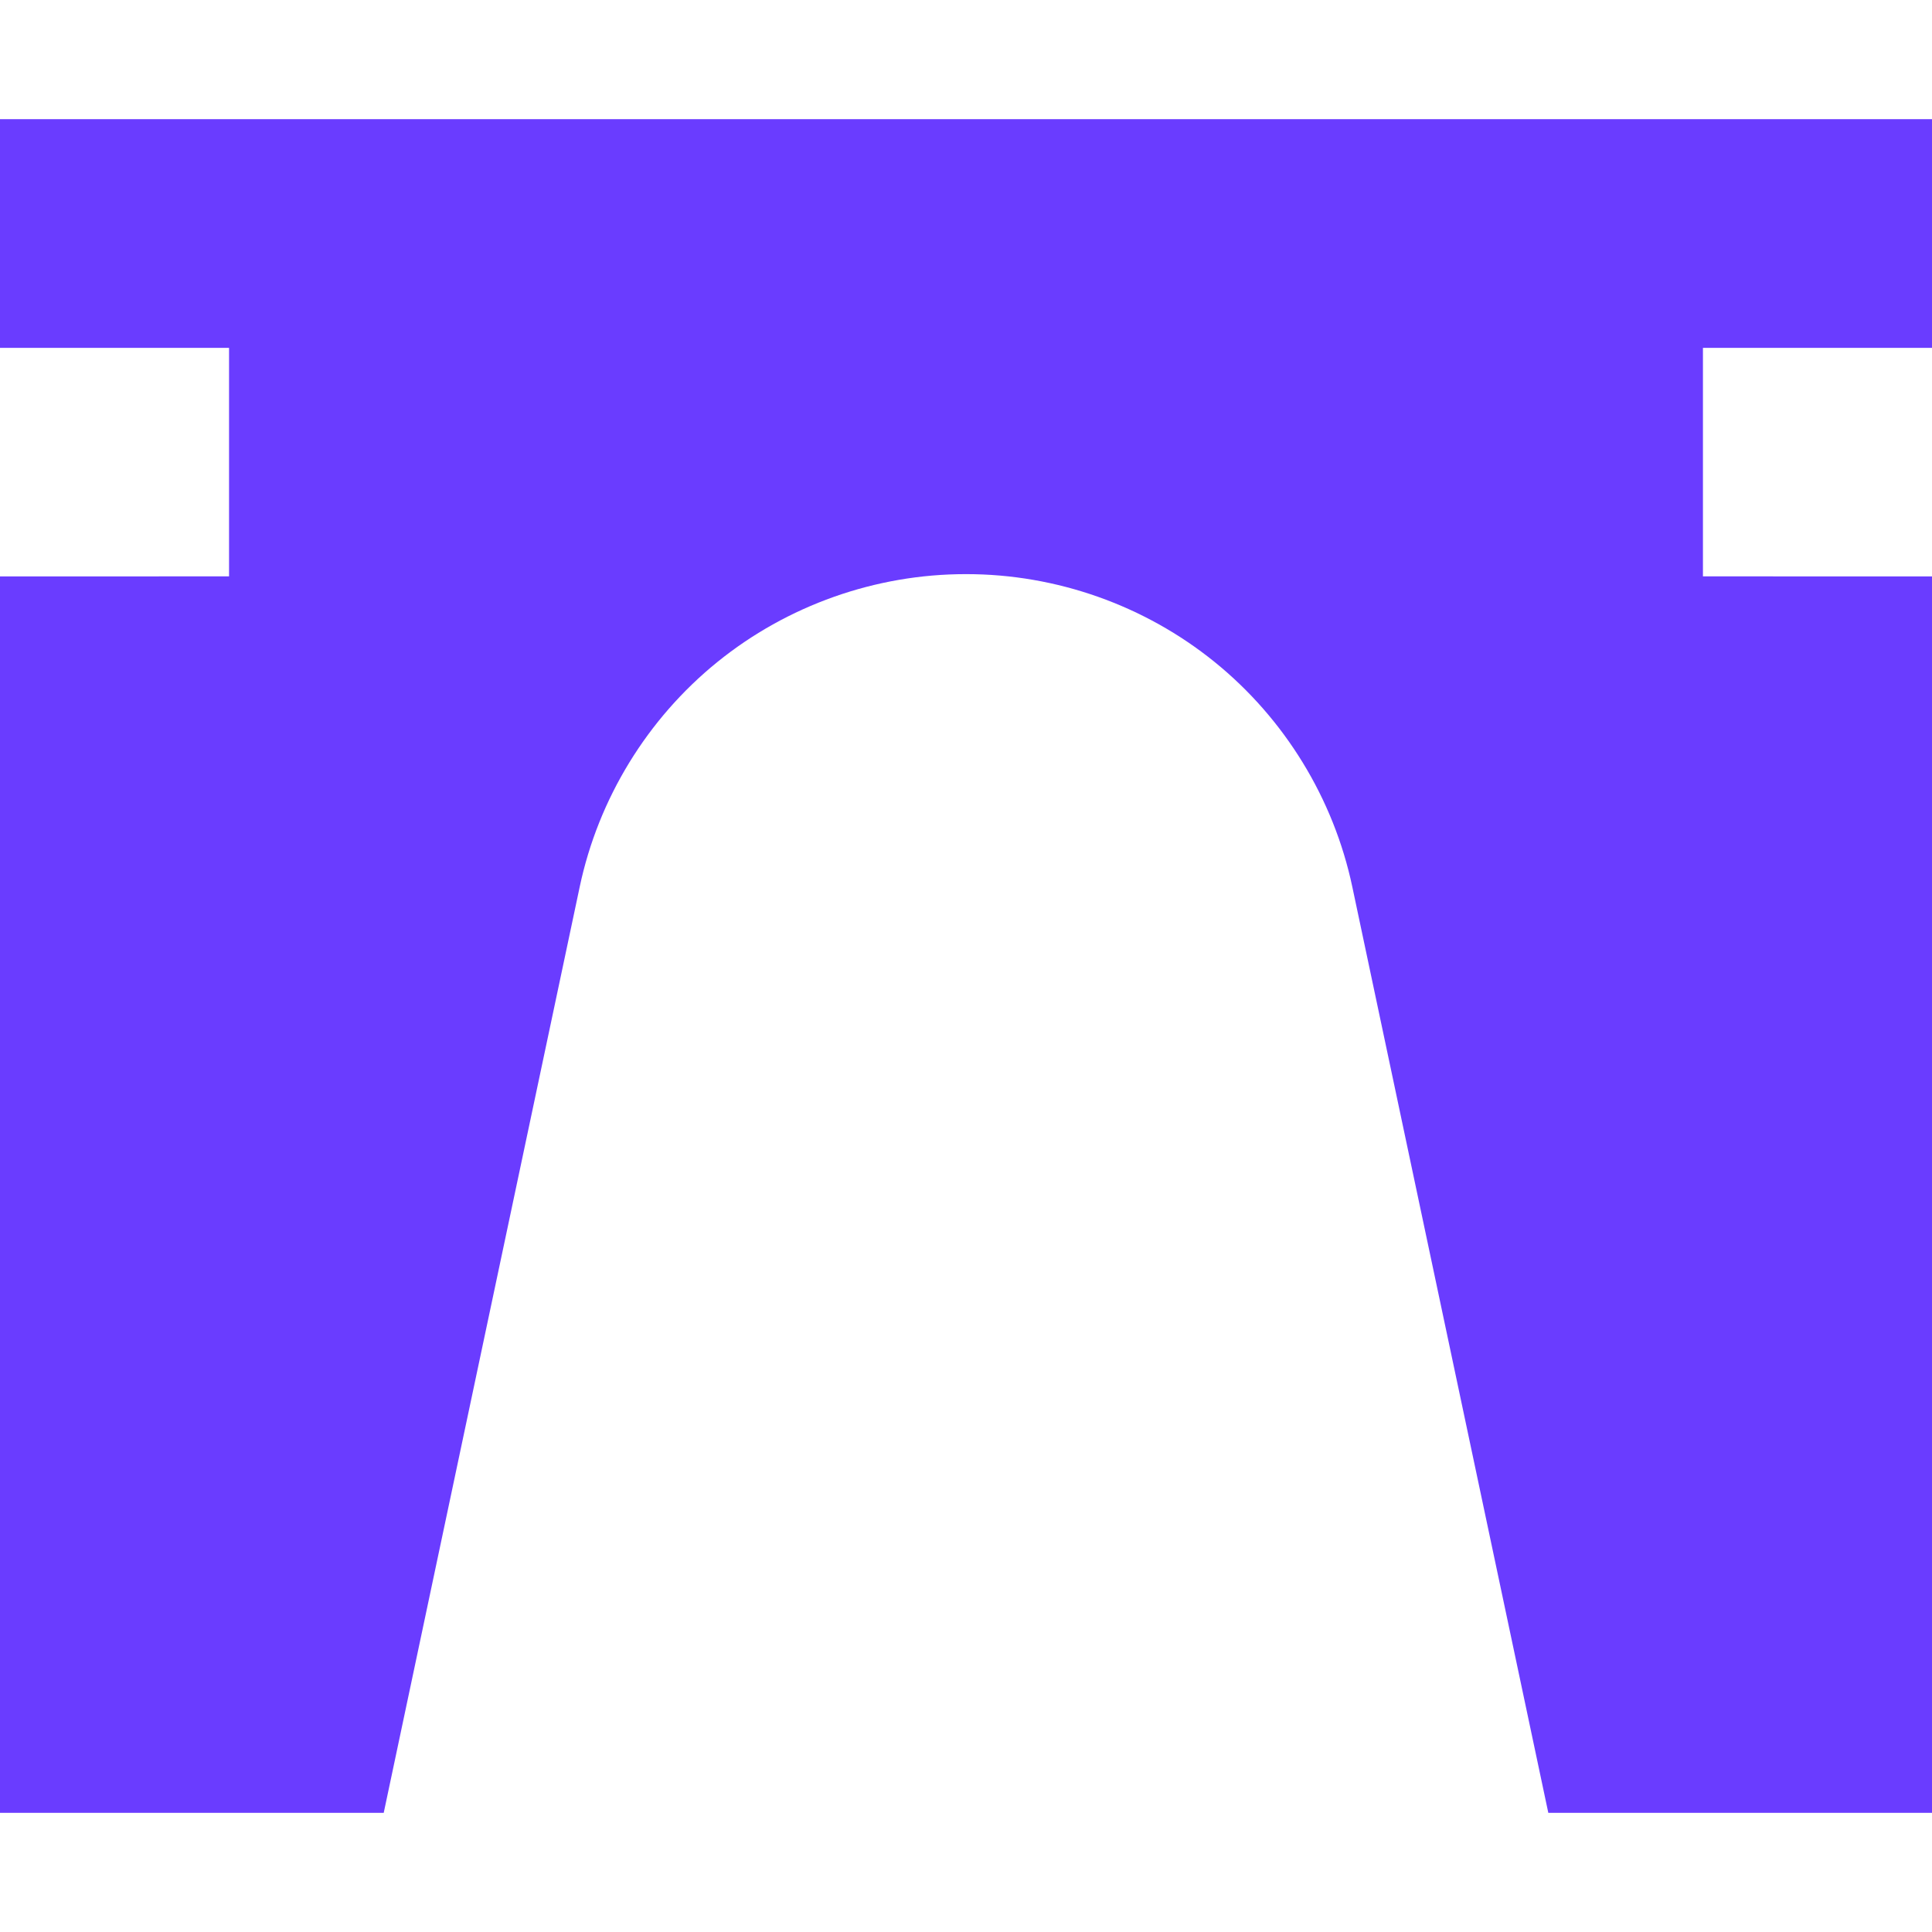
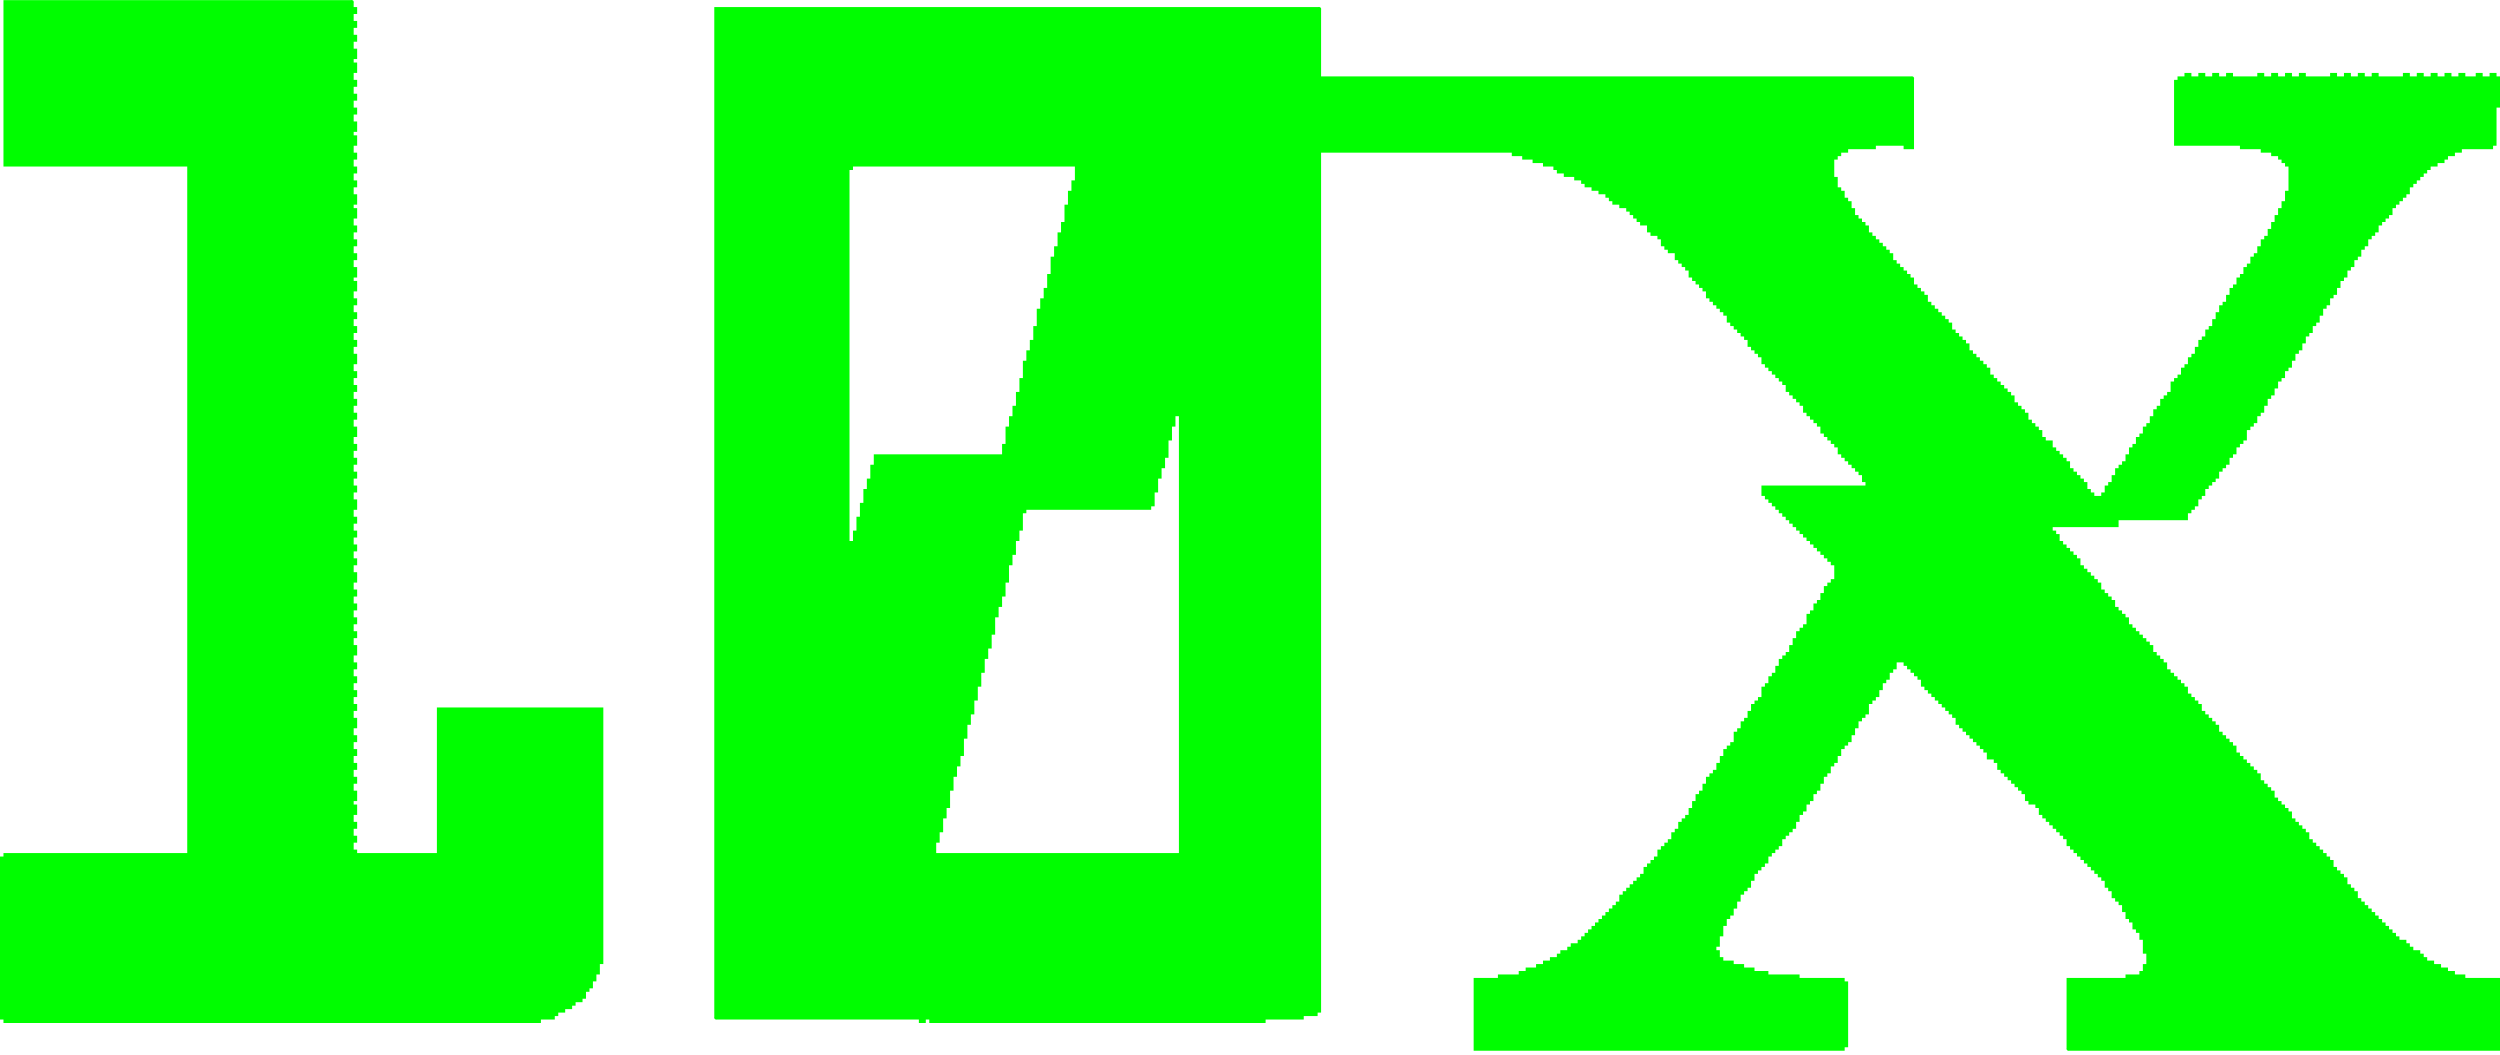
- <svg xmlns="http://www.w3.org/2000/svg" width="42" height="42" viewBox="0 0 600 526" fill="none">
-   <path d="M600 0V71.026H528.863V141.991H550.658V142.015H600V526H480.842L480.769 525.649L419.967 238.396C414.17 211.014 398.999 186.239 377.253 168.619C355.506 151 328.113 141.301 300.122 141.301H299.884C271.893 141.301 244.5 151 222.753 168.619C201.007 186.239 185.836 211.023 180.039 238.396L119.167 526H0V142.006H49.343V141.991H71.134V71.026H0V0H600Z" fill="#6A3CFF" />
+ <svg xmlns="http://www.w3.org/2000/svg" width="721" height="304" viewBox="0 0 721 304" fill="none">
+   <path d="M1.5 0.531H101.25C101.5 0.448 101.583 0.531 101.5 0.781C101.5 1.698 101.5 2.281 101.5 2.531H102.5V3.531H101.5V6.531H102.5V7.531H101.5V10.531H102.5V11.531H101.5V14.531H102.5V16.531H101.5V18.531H102.5V20.531H101.5V23.531H102.5V24.531H101.5V27.531H102.5V28.531H101.5V31.531H102.5V32.531H101.5V35.531H102.5V37.531H101.5V39.531H102.5V41.531H101.5V44.531H102.5V45.531H101.5V48.531H102.5V49.531H101.5V52.531H102.5V53.531H101.5V56.531H102.5V58.531H101.5V60.531H102.5V62.531H101.5V65.531H102.5V66.531H101.5V69.531H102.5V70.531H101.5V73.531H102.5V74.531H101.5V77.531H102.5V79.531H101.5V81.531H102.5V83.531H101.5V86.531H102.5V87.531H101.5V90.531H102.5V91.531H101.5V94.531H102.5V95.531H101.5V98.531H102.5V99.531H101.5V102.531H102.5V104.531H101.5V107.531H102.5V108.531H101.5V111.531H102.5V112.531H101.5V115.531H102.5V116.531H101.5V119.531H102.5V120.531H101.5V123.531H102.5V125.531H101.5V128.531H102.5V129.531H101.5V132.531H102.5V133.531H101.5V136.531H102.5V137.531H101.5V140.531H102.5V141.531H101.5V144.531H102.5V146.531H101.5V149.531H102.5V150.531H101.5V153.531H102.5V154.531H101.5V157.531H102.5V158.531H101.5V161.531H102.5V162.531H101.5V165.531H102.5V167.531H101.5V170.531H102.5V171.531H101.5V174.531H102.5V175.531H101.5V178.531H102.5V179.531H101.5V182.531H102.5V183.531H101.5V186.531H102.5V188.531H101.5V191.531H102.5V192.531H101.5V195.531H102.5V196.531H101.5V199.531H102.5V200.531H101.5V203.531H102.5V204.531H101.5V207.531H102.5V209.531H101.5V212.531H102.5V213.531H101.5V216.531H102.5V217.531H101.5V220.531H102.5V221.531H101.5V224.531H102.5V225.531H101.5V228.531H102.5V230.531H101.5V232.531H102.5V234.531H101.5V237.531H102.5V238.531H101.5V241.531H102.5V242.531H101.5V245.531H102.5V246.531H126.5V204.531H173.5V277.531H172.5V280.531H171.5C171.5 280.781 171.5 281.365 171.5 282.281V282.531H170.5V284.531H169.5V285.531H168.5V287.531H167.5V288.531H165.5V289.531H164.5V290.531C164.25 290.531 163.667 290.531 162.75 290.531H162.5V291.531H160.5V292.531H159.5V293.531H155.5V294.531H1.5V293.531H0.5V247.531H1.5V246.531H54.25C54.5 246.615 54.583 246.531 54.5 246.281V47.531H1.5V0.531Z" fill="#00FD00" />
+   <path d="M206.5 2.531H380.25C380.5 2.448 380.583 2.531 380.5 2.781V22.281C380.417 22.531 380.5 22.615 380.75 22.531H551.25C551.5 22.448 551.583 22.531 551.5 22.781V42.531H549.5V41.531H540.5V42.531H532.5V43.531H530.5V44.531H529.5V45.531H528.5V51.531H529.5V54.531H530.5V55.531H531.5V57.531H532.5V58.531H533.5C533.5 58.781 533.5 59.365 533.5 60.281V60.531H534.5V62.531H535.5V63.531H536.5V64.531H537.5V65.531H538.5V67.531H539.5V68.531H540.5V69.531H541.5V70.531H542.5V71.531H543.5V72.531H544.5V73.531H545.5V75.531H546.5V76.531H547.5V77.531H548.5V78.531H549.5V79.531H550.5V80.531H551.5V82.531H552.5V83.531H553.5V84.531H554.5V85.531H555.5V87.531H556.5V88.531H557.5V89.531H558.5V90.531H559.5V91.531H560.5V92.531H561.5V93.531H562.5V95.531H563.5V96.531H564.5V97.531H565.5V98.531H566.5V99.531H567.5V101.531H568.5V102.531H569.5V103.531H570.5V104.531H571.5V105.531H572.5V106.531H573.5V108.531H574.5V109.531H575.5V110.531H576.5V111.531H577.5V112.531H578.5V113.531H579.5V114.531H580.5V116.531H581.5V117.531H582.5V118.531H583.5V119.531H584.5V121.531H585.5V122.531H586.5V123.531H587.5V124.531H588.5V126.531H589.5V127.531H591.5V129.531H592.5V130.531H593.5V131.531H594.5V132.531H595.5V133.531H596.5V135.531H597.5V136.531H598.5V137.531H599.5V138.531H600.5V139.531H601.5V141.531H602.5V142.531H603.5V143.531H604.5V144.531H605.5V143.531H606.5V142.531H607.5V140.531H608.5V139.531H609.5C609.5 139.281 609.5 138.698 609.5 137.781V137.531H610.5V135.531H611.5V134.531H612.5V133.531H613.5V131.531H614.5V129.531H615.5V128.531H616.5V126.531H617.5V125.531H618.5V123.531H619.5V122.531H620.5V120.531H621.5V118.531H622.5V117.531H623.5V115.531H624.5V114.531H625.5V113.531H626.5V110.531H627.5V109.531H628.5V108.531H629.5V106.531H630.5V105.531H631.5V103.531H632.5V102.531H633.5C633.5 102.281 633.5 101.698 633.5 100.781V100.531H634.5V98.531H635.5V97.531H636.5V95.531H637.5V94.531H638.5V92.531H639.5C639.5 92.281 639.5 91.698 639.5 90.781V90.531H640.5V88.531H641.5V87.531H642.5C642.5 87.281 642.5 86.698 642.5 85.781V85.531H643.5V83.531H644.5V82.531H645.5V80.531H646.5V79.531H647.5V77.531H648.5V76.531H649.5V74.531H650.5V73.531H651.5C651.5 73.281 651.5 72.698 651.5 71.781V71.531H652.5V69.531H653.5V68.531H654.5V66.531H655.5V64.531H656.5V62.531H657.5V60.531H658.5V58.531H659.5V55.531H660.5V47.531H659.5V46.531H658.5V45.531H657.5V44.531H655.5V43.531H652.5V42.531H646.5V41.531H627.5V23.531H628.5V22.531H630.5V21.531H631.5V22.531H634.5V21.531H635.5V22.531H638.5V21.531H639.5V22.531H642.5V21.531H643.5V22.531H651.5V21.531H652.5V22.531H655.5V21.531H656.5V22.531H659.5V21.531H660.5V22.531H663.5V21.531H664.5V22.531H672.5V21.531H673.5V22.531H676.5V21.531H677.5V22.531H680.5V21.531H681.5V22.531H684.5V21.531H685.5V22.531H693.5V21.531H694.5V22.531H697.5V21.531H698.5V22.531H701.5V21.531H702.5V22.531H705.5V21.531H706.5V22.531H709.5V21.531H710.5V22.531H714.5V21.531H715.5V22.531H718.5V21.531H719.5V22.531H720.5V30.531H719.5V41.531H718.5V42.531H709.5V43.531H707.5V44.531H705.5V45.531H704.5V46.531C704.25 46.531 703.667 46.531 702.75 46.531H702.5V47.531H700.5V48.531H699.5V49.531H698.5V50.531H697.5V51.531H696.5V52.531H695.5V53.531H694.5V55.531H693.5V56.531H692.5V57.531H691.5V58.531H690.5V59.531H689.5V61.531H688.5V62.531H687.5V63.531H686.5V64.531H685.5V66.531H684.5V67.531H683.5V68.531H682.5V70.531H681.5V71.531H680.5V73.531H679.5V74.531H678.5V76.531H677.5V77.531H676.5V79.531H675.5V80.531H674.5C674.5 80.781 674.5 81.365 674.5 82.281V82.531H673.5V84.531H672.5V85.531H671.5V87.531H670.5V88.531H669.5C669.5 88.781 669.5 89.365 669.5 90.281V90.531H668.5V92.531H667.5V93.531H666.5V95.531H665.5V96.531H664.5V98.531H663.5V100.531H662.5V101.531H661.5C661.5 101.781 661.5 102.365 661.5 103.281V103.531H660.5V105.531H659.5V106.531H658.5V108.531H657.5V109.531H656.5V111.531H655.5V113.531H654.5V114.531H653.5C653.5 114.781 653.5 115.365 653.5 116.281V116.531H652.5V118.531H651.5V119.531H650.5V121.531H649.5V122.531H648.5V123.531H647.5V126.531H646.5V127.531H645.5V128.531H644.5V130.531H643.5V131.531H642.5V133.531H641.5V134.531H640.5V135.531H639.5V137.531H638.5V138.531H637.5V139.531H636.5V140.531H635.5V142.531H634.5V143.531H633.5V145.531H632.5V146.531H631.5V147.531H630.5V149.531H609.5V150.531H610.5V151.531H591.75C591.5 151.448 591.417 151.531 591.5 151.781C591.5 152.698 591.5 153.281 591.5 153.531H592.5V154.531H593.5V156.531H594.5V157.531H595.5V158.531H596.5V159.531H597.5V160.531H598.5V161.531H599.5V163.531H600.5V164.531H601.5V165.531H602.5V166.531H603.5V167.531H604.5V168.531H605.5V170.531H606.5V171.531H607.5V172.531H608.5V173.531H609.5V175.531H610.5V176.531H611.5V177.531H612.5V178.531H613.5V180.531H614.5V181.531H615.5V182.531H616.5V183.531H617.5V184.531H618.5V185.531H619.5V186.531H620.5V188.531H621.5V189.531H622.5V190.531H623.5V191.531H624.5V193.531H625.5V194.531H626.5V195.531H627.5V196.531H628.5V197.531H629.5V198.531H630.5V200.531H631.5V201.531H632.5V202.531H633.5V203.531H634.5V205.531H635.5V206.531H636.5V207.531H637.5V208.531H638.5V209.531H639.5V211.531H640.5V212.531H641.5V213.531H642.5V214.531H643.5V215.531H644.5V217.531H645.5V218.531H646.5V219.531H647.5V220.531H648.5V221.531H649.5V222.531H650.5V223.531H651.5V225.531H652.5V226.531H653.5V227.531H654.5V228.531H655.5V230.531H656.5V231.531H657.5V232.531H658.5V233.531H659.5V234.531H660.5V236.531H661.5V237.531H662.5V238.531H663.5V239.531H664.5V240.531H665.5V242.531H666.5V243.531H667.5V244.531H668.5V245.531H669.5V246.531H670.5V247.531H671.5V248.531H672.5V250.531H673.5V251.531H674.5V252.531H675.5V253.531H676.5V255.531H677.5V256.531H678.5V257.531H679.5V259.531H680.5V260.531H681.5V261.531H682.5V262.531H683.5V263.531H684.5V264.531H685.5V265.531H686.5V266.531H687.5V267.531H688.5V268.531H689.5V269.531H690.5V270.531H691.5V271.531H693.5V272.531H694.5V273.531H695.5V274.531H697.5V275.531H698.5V276.531H699.5V277.531H701.5V278.531H703.5V279.531H705.5V280.531H707.5V281.531H710.5V282.531H720.5V302.531H596.75C596.5 302.615 596.417 302.531 596.5 302.281V282.531H613.5V281.531H617.5V280.531H618.5V278.531H619.5V274.531H618.5V270.531H617.5V268.531H616.5V267.531H615.5V265.531H614.5V264.531H613.5C613.5 264.281 613.5 263.698 613.5 262.781V262.531H612.5V260.531H611.5V259.531H610.5V258.531H609.5V256.531H608.5V255.531H607.5V253.531H606.5V252.531H605.5V251.531H604.5V250.531H603.5V249.531H602.5V248.531H601.5V247.531H600.5V246.531H599.5V245.531H598.5V244.531H597.5V243.531H596.5V241.531H595.5V240.531H594.5V239.531H593.5V238.531H592.5V237.531H591.5V236.531H590.5V235.531H589.5V234.531H588.5V232.531H587.5V231.531H585.5V230.531H584.5V228.531H583.5V227.531H582.5V226.531H581.5V225.531H580.5V224.531H579.5V223.531H578.5V222.531H577.5V221.531H576.5V219.531H575.5V218.531H573.5V216.531H572.5V215.531H571.5V214.531H570.5V213.531H569.5V212.531H568.5V211.531H567.5V210.531H566.5V209.531H565.5V208.531H564.5V206.531H563.5V205.531H562.5V204.531H561.5V203.531H560.5V202.531H559.5V201.531H558.5V200.531H557.5V199.531H556.5V198.531H555.5V197.531H554.5V195.531H553.5V194.531H552.5V193.531H551.5V192.531H550.5V191.531H549.5V190.531H548.5V189.531H547.5V190.531H546.5V192.531H545.5V193.531H544.5V195.531H543.5V196.531H542.5C542.5 196.781 542.5 197.365 542.5 198.281V198.531H541.5V200.531H540.5V201.531H539.5V202.531H538.5V205.531H537.5V206.531H536.5V207.531H535.5V209.531H534.5C534.5 209.781 534.5 210.365 534.5 211.281V211.531H533.5V213.531H532.5V214.531H531.5V215.531H530.5C530.5 215.781 530.5 216.365 530.5 217.281V217.531H529.5V219.531H528.5V220.531H527.5V222.531H526.5V223.531H525.5C525.5 223.781 525.5 224.365 525.5 225.281V225.531H524.5V227.531H523.5V228.531H522.5V230.531H521.5V231.531H520.5V233.531H519.5V234.531H518.5C518.5 234.781 518.5 235.365 518.5 236.281V236.531H517.5V238.531H516.5V239.531H515.5V240.531H514.5V241.531H513.5V243.531H512.5V244.531H511.5V245.531H510.5V246.531H509.5V248.531H508.5V249.531H507.5V250.531H506.5V251.531H505.5C505.5 251.781 505.5 252.365 505.5 253.281V253.531H504.5V255.531H503.5V256.531H502.5V257.531H501.5V259.531H500.5C500.5 259.781 500.5 260.365 500.5 261.281V261.531H499.5V263.531H498.5V264.531H497.5V266.531H496.5V269.531H495.5V272.531H494.5V274.531H495.5V276.531H496.5V277.531H499.5V278.531H502.5V279.531H505.5V280.531H509.5V281.531H518.5V282.531H531.5V283.531H532.5V301.531H531.5V302.531H425.5V282.531H432.5V281.531H438.5V280.531H440.5V279.531H443.5V278.531H445.5V277.531C445.75 277.531 446.333 277.531 447.25 277.531H447.5V276.531H449.5V275.531H450.5V274.531H452.5V273.531H453.5V272.531H455.5V271.531H456.5V270.531H457.5V269.531H458.5V268.531H459.5V267.531H460.5V266.531H461.5V265.531H462.5V264.531H463.5V263.531H464.5V262.531H465.5V261.531H466.5V260.531H467.5V258.531H468.5V257.531H469.5V256.531H470.5V255.531H471.5V254.531H472.5V253.531H473.5V252.531H474.5V250.531H475.5V249.531H476.5V248.531H477.5V247.531H478.5V245.531H479.5V244.531H480.5V243.531H481.5V242.531H482.5V240.531H483.5V239.531H484.5V237.531H485.5V236.531H486.5V235.531H487.5V233.531H488.5C488.5 233.281 488.5 232.698 488.5 231.781V231.531H489.5V229.531H490.5V228.531H491.5C491.5 228.281 491.5 227.698 491.5 226.781V226.531H492.5V224.531H493.5V223.531H494.5V222.531H495.5V220.531H496.5C496.5 220.281 496.5 219.698 496.5 218.781V218.531H497.5V216.531H498.5V215.531H499.5V214.531H500.5V211.531H501.5V210.531H502.5V208.531H503.5V207.531H504.5C504.5 207.281 504.5 206.698 504.5 205.781V205.531H505.5V203.531H506.5V202.531H507.5V201.531H508.5V198.531H509.5V197.531H510.5V195.531H511.5V194.531H512.5C512.5 194.281 512.5 193.698 512.5 192.781V192.531H513.5V190.531H514.5V189.531H515.5V188.531H516.5V186.531H517.5C517.5 186.281 517.5 185.698 517.5 184.781V184.531H518.5V182.531H519.5V181.531H520.5V180.531H521.5V177.531H522.5V176.531H523.5V174.531H524.5V173.531H525.5C525.5 173.281 525.5 172.698 525.5 171.781V171.531H526.5V169.531H527.5V168.531H528.5V167.531H529.5V162.531H528.5V161.531H527.5V160.531H526.5V159.531H525.5V158.531H524.5V157.531H523.5V156.531H522.5V155.531H521.5V154.531H520.5V153.531H519.5V152.531H518.5V151.531H517.5V150.531H516.5V149.531H515.5V148.531H514.5V147.531H513.5V146.531H512.5V145.531H511.5V144.531H510.5V143.531H509.5V142.531H508.5V140.531H539.5V139.531H538.5V138.531H537.5V136.531H536.5V135.531H535.5V134.531H534.5V133.531H533.5V132.531H532.5V131.531H531.5V130.531H530.5V128.531H529.5V127.531H528.5V126.531H527.5V125.531H526.5V124.531H525.5V122.531H524.5V121.531H523.5V120.531H522.5V119.531H521.5V118.531H520.5V116.531H519.5V115.531H518.5V114.531H517.5V113.531H516.5V112.531H515.5V110.531H514.5V109.531H513.5V108.531H512.5V107.531H511.5V106.531H510.5V105.531H509.5V104.531H508.5V102.531H507.5V101.531H506.5V100.531H505.5V99.531H504.5V97.531H503.5V96.531H502.5V95.531H501.5V94.531H500.5V93.531H499.5V92.531H498.5V90.531H497.5V89.531H496.5V88.531H495.5V87.531H494.5V86.531H493.5V85.531H492.5V83.531H491.5V82.531H490.5V81.531H489.5V80.531H488.5V79.531H487.5V77.531H486.5V76.531H485.5V75.531H484.5V74.531H483.5V72.531H481.5V71.531H480.5V70.531H479.5V68.531H478.5V67.531H476.5V66.531H475.5V64.531H473.5V63.531H472.5V62.531H471.5V61.531H470.5V60.531H469.5V59.531C469.25 59.531 468.667 59.531 467.75 59.531H467.5V58.531H465.5V57.531H464.5V56.531H463.5V55.531H461.5V54.531C461.25 54.531 460.667 54.531 459.75 54.531H459.5V53.531H457.5V52.531H456.5V51.531H454.5V50.531H451.5V49.531H449.5V48.531H448.5V47.531H445.5V46.531H442.5V45.531H439.5V44.531H436.5V43.531H380.5V291.531H379.5V292.531H375.5V293.531H364.5V294.531H268.5V293.531H266.5V294.531H265.5V293.531H206.75C206.5 293.615 206.417 293.531 206.5 293.281V2.531ZM245.5 47.531V48.531H244.5V159.531H245.5V156.531H246.5V153.531H247.5V149.531H248.5V145.531H249.5V141.531H250.5V138.531H251.5V134.531H252.5V131.531H289.5V128.531H290.5V123.531H291.5V120.531H292.5V117.531H293.5V113.531H294.5V109.531H295.5V104.531H296.5V101.531H297.5V98.531H298.5V94.531H299.5V89.531H300.5V86.531H301.5V83.531H302.5V79.531H303.5V74.531H304.5V71.531H305.5V67.531H306.5V64.531H307.5V59.531H308.5V55.531H309.5V52.531H310.5V48.031C310.5 47.698 310.5 47.531 310.5 47.531H245.5ZM339.5 116.531V119.531H338.5V122.531H337.5V126.531H336.5V131.531H335.5V134.531H334.5V137.531H333.5V141.531H332.5V145.531H331.5V146.531H295.5V147.531H294.5V152.531H293.5V155.531H292.5V159.531H291.5V162.531H290.5V167.531H289.5V171.531H288.5V174.531H287.5V177.531H286.5V182.531H285.5V186.531H284.5V189.531H283.5V193.531H282.5V197.531H281.5V201.531H280.5V205.531H279.5V208.531H278.5V212.531H277.5V217.531H276.5V220.531H275.5V223.531H274.5V227.531H273.5V232.531H272.5V235.531H271.5V239.531H270.5V242.531H269.5V246.531C269.5 246.531 269.667 246.531 270 246.531H340.5V116.531H339.5Z" fill="#00FD00" />
+   <path d="M1.5 0.531H101.25C101.5 0.448 101.583 0.531 101.5 0.781C101.5 1.698 101.5 2.281 101.5 2.531H102.5V3.531H101.5V6.531H102.5V7.531H101.5V10.531H102.5V11.531H101.5V14.531H102.5V16.531H101.5V18.531H102.5V20.531H101.5V23.531H102.5V24.531H101.5V27.531H102.5V28.531H101.5V31.531H102.5V32.531H101.5V35.531H102.5V37.531H101.5V39.531H102.5V41.531H101.5V44.531H102.5V45.531H101.5V48.531H102.5V49.531H101.5V52.531H102.5V53.531H101.5V56.531H102.5V58.531H101.5V60.531H102.5V62.531H101.5V65.531H102.5V66.531H101.5V69.531H102.5V70.531H101.5V73.531H102.5V74.531H101.5V77.531H102.5V79.531H101.5V81.531H102.5V83.531H101.5V86.531H102.5V87.531H101.5V90.531H102.5V91.531H101.5V94.531H102.5V95.531H101.5V98.531H102.5V99.531H101.5V102.531H102.5V104.531H101.5V107.531H102.5V108.531H101.5V111.531H102.5V112.531H101.5V115.531H102.5V116.531H101.5V119.531H102.5V120.531H101.5V123.531H102.5V125.531H101.5V128.531H102.5V129.531H101.5V132.531H102.5V133.531H101.5V136.531H102.5V137.531H101.5V140.531H102.5V141.531H101.5V144.531H102.5V146.531H101.5V149.531H102.5V150.531H101.5V153.531H102.5V154.531H101.5V157.531H102.5V158.531H101.5V161.531H102.5V162.531H101.5V165.531H102.5V167.531H101.5V170.531H102.5V171.531H101.5V174.531H102.5V175.531H101.5V178.531H102.5V179.531H101.5V182.531H102.5V183.531H101.5V186.531H102.5V188.531H101.5V191.531H102.5V192.531H101.5V195.531H102.5V196.531H101.5V199.531H102.5V200.531H101.5V203.531H102.5V204.531H101.5V207.531H102.5V209.531H101.5V212.531H102.5V213.531H101.5V216.531H102.5V217.531H101.5V220.531H102.5V221.531H101.5V224.531H102.5V225.531H101.5V228.531H102.5V230.531H101.5V232.531H102.5V234.531H101.5V237.531H102.5V238.531H101.5V241.531H102.5V242.531H101.5V245.531H102.5V246.531H126.5V204.531H173.5V277.531H172.5V280.531H171.5C171.5 280.781 171.5 281.365 171.5 282.281V282.531H170.5V284.531H169.5V285.531H168.5V287.531H167.5V288.531H165.5V289.531H164.5V290.531C164.25 290.531 163.667 290.531 162.75 290.531H162.5V291.531H160.5V292.531H159.5V293.531H155.5V294.531H1.5V293.531H0.5V247.531H1.5V246.531H54.25C54.5 246.615 54.583 246.531 54.5 246.281V47.531H1.5V0.531ZM206.5 2.531H380.25C380.5 2.448 380.583 2.531 380.5 2.781V22.281C380.417 22.531 380.5 22.615 380.75 22.531H551.25C551.5 22.448 551.583 22.531 551.5 22.781V42.531H549.5V41.531H540.5V42.531H532.5V43.531H530.5V44.531H529.5V45.531H528.5V51.531H529.5V54.531H530.5V55.531H531.5V57.531H532.5V58.531H533.5C533.5 58.781 533.5 59.365 533.5 60.281V60.531H534.5V62.531H535.5V63.531H536.5V64.531H537.5V65.531H538.5V67.531H539.5V68.531H540.5V69.531H541.5V70.531H542.5V71.531H543.5V72.531H544.5V73.531H545.5V75.531H546.5V76.531H547.5V77.531H548.5V78.531H549.5V79.531H550.5V80.531H551.5V82.531H552.5V83.531H553.5V84.531H554.5V85.531H555.5V87.531H556.5V88.531H557.5V89.531H558.5V90.531H559.5V91.531H560.5V92.531H561.5V93.531H562.5V95.531H563.5V96.531H564.5V97.531H565.5V98.531H566.5V99.531H567.5V101.531H568.5V102.531H569.5V103.531H570.5V104.531H571.5V105.531H572.5V106.531H573.5V108.531H574.5V109.531H575.5V110.531H576.5V111.531H577.5V112.531H578.5V113.531H579.5V114.531H580.5V116.531H581.5V117.531H582.5V118.531H583.5V119.531H584.5V121.531H585.5V122.531H586.5V123.531H587.5V124.531H588.5V126.531H589.5V127.531H591.5V129.531H592.5V130.531H593.5V131.531H594.5V132.531H595.5V133.531H596.5V135.531H597.5V136.531H598.5V137.531H599.5V138.531H600.5V139.531H601.5V141.531H602.5V142.531H603.5V143.531H604.5V144.531H605.5V143.531H606.5V142.531H607.5V140.531H608.5V139.531H609.5C609.5 139.281 609.5 138.698 609.5 137.781V137.531H610.5V135.531H611.5V134.531H612.5V133.531H613.5V131.531H614.5V129.531H615.5V128.531H616.5V126.531H617.5V125.531H618.5V123.531H619.5V122.531H620.5V120.531H621.5V118.531H622.5V117.531H623.5V115.531H624.5V114.531H625.5V113.531H626.5V110.531H627.5V109.531H628.5V108.531H629.5V106.531H630.5V105.531H631.5V103.531H632.5V102.531H633.5C633.5 102.281 633.5 101.698 633.5 100.781V100.531H634.5V98.531H635.5V97.531H636.5V95.531H637.5V94.531H638.5V92.531H639.5C639.5 92.281 639.5 91.698 639.5 90.781V90.531H640.5V88.531H641.5V87.531H642.5C642.5 87.281 642.5 86.698 642.5 85.781V85.531H643.5V83.531H644.5V82.531H645.5V80.531H646.5V79.531H647.5V77.531H648.5V76.531H649.5V74.531H650.5V73.531H651.5C651.5 73.281 651.5 72.698 651.5 71.781V71.531H652.5V69.531H653.5V68.531H654.5V66.531H655.5V64.531H656.5V62.531H657.5V60.531H658.5V58.531H659.5V55.531H660.5V47.531H659.5V46.531H658.5V45.531H657.5V44.531H655.5V43.531H652.5V42.531H646.5V41.531H627.5V23.531H628.5V22.531H630.5V21.531H631.5V22.531H634.5V21.531H635.5V22.531H638.5V21.531H639.5V22.531H642.5V21.531H643.5V22.531H651.5V21.531H652.5V22.531H655.5V21.531H656.5V22.531H659.5V21.531H660.5V22.531H663.5V21.531H664.5V22.531H672.5V21.531H673.5V22.531H676.5V21.531H677.5V22.531H680.5V21.531H681.5V22.531H684.5V21.531H685.5V22.531H693.5V21.531H694.5V22.531H697.5V21.531H698.5V22.531H701.5V21.531H702.5V22.531H705.5V21.531H706.5V22.531H709.5V21.531H710.5V22.531H714.5V21.531H715.5V22.531H718.5V21.531H719.5V22.531H720.5V30.531H719.5V41.531H718.5V42.531H709.5V43.531H707.5V44.531H705.5V45.531H704.5V46.531C704.25 46.531 703.667 46.531 702.75 46.531H702.5V47.531H700.5V48.531H699.5V49.531H698.5V50.531H697.5V51.531H696.5V52.531H695.5V53.531H694.5V55.531H693.5V56.531H692.5V57.531H691.5V58.531H690.5V59.531H689.5V61.531H688.5V62.531H687.5V63.531H686.5V64.531H685.5V66.531H684.5V67.531H683.5V68.531H682.5V70.531H681.5V71.531H680.5V73.531H679.5V74.531H678.5V76.531H677.5V77.531H676.5V79.531H675.5V80.531H674.5C674.5 80.781 674.5 81.365 674.5 82.281V82.531H673.5V84.531H672.5V85.531H671.5V87.531H670.5V88.531H669.5C669.5 88.781 669.5 89.365 669.5 90.281V90.531H668.5V92.531H667.5V93.531H666.5V95.531H665.5V96.531H664.5V98.531H663.5V100.531H662.5V101.531H661.5C661.5 101.781 661.5 102.365 661.5 103.281V103.531H660.5V105.531H659.5V106.531H658.5V108.531H657.5V109.531H656.5V111.531H655.5V113.531H654.5V114.531H653.5C653.5 114.781 653.5 115.365 653.5 116.281V116.531H652.5V118.531H651.5V119.531H650.5V121.531H649.5V122.531H648.5V123.531H647.5V126.531H646.5V127.531H645.5V128.531H644.5V130.531H643.5V131.531H642.5V133.531H641.5V134.531H640.5V135.531H639.5V137.531H638.5V138.531H637.5V139.531H636.5V140.531H635.5V142.531H634.5V143.531H633.5V145.531H632.5V146.531H631.5V147.531H630.5V149.531H609.5V150.531H610.5V151.531H591.75C591.5 151.448 591.417 151.531 591.5 151.781C591.5 152.698 591.5 153.281 591.5 153.531H592.5V154.531H593.5V156.531H594.5V157.531H595.5V158.531H596.5V159.531H597.5V160.531H598.5V161.531H599.5V163.531H600.5V164.531H601.5V165.531H602.5V166.531H603.5V167.531H604.5V168.531H605.5V170.531H606.5V171.531H607.5V172.531H608.5V173.531H609.5V175.531H610.5V176.531H611.5V177.531H612.5V178.531H613.5V180.531H614.5V181.531H615.5V182.531H616.5V183.531H617.5V184.531H618.5V185.531H619.5V186.531H620.5V188.531H621.5V189.531H622.5V190.531H623.5V191.531H624.5V193.531H625.5V194.531H626.5V195.531H627.5V196.531H628.5V197.531H629.5V198.531H630.5V200.531H631.5V201.531H632.5V202.531H633.5V203.531H634.5V205.531H635.5V206.531H636.5V207.531H637.5V208.531H638.5V209.531H639.5V211.531H640.5V212.531H641.5V213.531H642.5V214.531H643.5V215.531H644.5V217.531H645.5V218.531H646.5V219.531H647.5V220.531H648.5V221.531H649.5V222.531H650.5V223.531H651.5V225.531H652.5V226.531H653.5V227.531H654.5V228.531H655.5V230.531H656.5V231.531H657.5V232.531H658.5V233.531H659.5V234.531H660.5V236.531H661.5V237.531H662.5V238.531H663.5V239.531H664.5V240.531H665.5V242.531H666.5V243.531H667.5V244.531H668.5V245.531H669.5V246.531H670.5V247.531H671.5V248.531H672.5V250.531H673.5V251.531H674.5V252.531H675.5V253.531H676.5V255.531H677.5V256.531H678.5V257.531H679.5V259.531H680.5V260.531H681.5V261.531H682.5V262.531H683.5V263.531H684.5V264.531H685.5V265.531H686.5V266.531H687.5V267.531H688.5V268.531H689.5V269.531H690.5V270.531H691.5V271.531H693.5V272.531H694.5V273.531H695.5V274.531H697.5V275.531H698.5V276.531H699.5V277.531H701.5V278.531H703.5V279.531H705.5V280.531H707.5V281.531H710.5V282.531H720.5V302.531H596.75C596.5 302.615 596.417 302.531 596.5 302.281V282.531H613.5V281.531H617.5V280.531H618.5V278.531H619.5V274.531H618.5V270.531H617.5V268.531H616.5V267.531H615.5V265.531H614.5V264.531H613.5C613.5 264.281 613.5 263.698 613.5 262.781V262.531H612.5V260.531H611.5V259.531H610.5V258.531H609.5V256.531H608.5V255.531H607.5V253.531H606.5V252.531H605.5V251.531H604.5V250.531H603.5V249.531H602.5V248.531H601.5V247.531H600.5V246.531H599.5V245.531H598.5V244.531H597.5V243.531H596.5V241.531H595.5V240.531H594.5V239.531H593.5V238.531H592.5V237.531H591.5V236.531H590.5V235.531H589.5V234.531H588.5V232.531H587.5V231.531H585.5V230.531H584.5V228.531H583.5V227.531H582.5V226.531H581.5V225.531H580.5V224.531H579.5V223.531H578.5V222.531H577.5V221.531H576.5V219.531H575.5V218.531H573.5V216.531H572.5V215.531H571.5V214.531H570.5V213.531H569.5V212.531H568.5V211.531H567.5V210.531H566.5V209.531H565.5V208.531H564.5V206.531H563.5V205.531H562.5V204.531H561.5V203.531H560.5V202.531H559.5V201.531H558.5V200.531H557.5V199.531H556.5V198.531H555.5V197.531H554.5V195.531H553.5V194.531H552.5V193.531H551.5V192.531H550.5V191.531H549.5V190.531H548.5V189.531H547.5V190.531H546.5V192.531H545.5V193.531H544.5V195.531H543.5V196.531H542.5C542.5 196.781 542.5 197.365 542.5 198.281V198.531H541.5V200.531H540.5V201.531H539.5V202.531H538.5V205.531H537.5V206.531H536.5V207.531H535.5V209.531H534.5C534.5 209.781 534.5 210.365 534.5 211.281V211.531H533.5V213.531H532.5V214.531H531.5V215.531H530.5C530.5 215.781 530.5 216.365 530.5 217.281V217.531H529.5V219.531H528.5V220.531H527.5V222.531H526.5V223.531H525.5C525.5 223.781 525.5 224.365 525.5 225.281V225.531H524.5V227.531H523.5V228.531H522.5V230.531H521.5V231.531H520.5V233.531H519.5V234.531H518.5C518.5 234.781 518.5 235.365 518.5 236.281V236.531H517.5V238.531H516.5V239.531H515.5V240.531H514.5V241.531H513.5V243.531H512.5V244.531H511.5V245.531H510.5V246.531H509.5V248.531H508.5V249.531H507.5V250.531H506.5V251.531H505.5C505.5 251.781 505.5 252.365 505.5 253.281V253.531H504.5V255.531H503.5V256.531H502.5V257.531H501.5V259.531H500.5C500.5 259.781 500.5 260.365 500.5 261.281V261.531H499.5V263.531H498.5V264.531H497.5V266.531H496.5V269.531H495.5V272.531H494.5V274.531H495.5V276.531H496.5V277.531H499.5V278.531H502.5V279.531H505.5V280.531H509.5V281.531H518.5V282.531H531.5V283.531H532.5V301.531H531.5V302.531H425.5V282.531H432.5V281.531H438.5V280.531H440.5V279.531H443.5V278.531H445.5V277.531C445.75 277.531 446.333 277.531 447.25 277.531H447.5V276.531H449.5V275.531H450.5V274.531H452.5V273.531H453.5V272.531H455.5V271.531H456.5V270.531H457.5V269.531H458.5V268.531H459.5V267.531H460.5V266.531H461.5V265.531H462.5V264.531H463.5V263.531H464.5V262.531H465.5V261.531H466.5V260.531H467.5V258.531H468.5V257.531H469.5V256.531H470.5V255.531H471.5V254.531H472.5V253.531H473.5V252.531H474.5V250.531H475.5V249.531H476.5V248.531H477.5V247.531H478.5V245.531H479.5V244.531H480.5V243.531H481.5V242.531H482.5V240.531H483.5V239.531H484.5V237.531H485.5V236.531H486.5V235.531H487.5V233.531H488.5C488.5 233.281 488.5 232.698 488.5 231.781V231.531H489.5V229.531H490.5V228.531H491.5C491.5 228.281 491.5 227.698 491.5 226.781V226.531H492.5V224.531H493.5V223.531H494.5V222.531H495.5V220.531H496.5C496.5 220.281 496.5 219.698 496.5 218.781V218.531H497.5V216.531H498.5V215.531H499.5V214.531H500.5V211.531H501.5V210.531H502.5V208.531H503.5V207.531H504.5C504.5 207.281 504.5 206.698 504.5 205.781V205.531H505.5V203.531H506.5V202.531H507.5V201.531H508.5V198.531H509.5V197.531H510.5V195.531H511.5V194.531H512.5C512.5 194.281 512.5 193.698 512.5 192.781V192.531H513.5V190.531H514.5V189.531H515.5V188.531H516.5V186.531H517.5C517.5 186.281 517.5 185.698 517.5 184.781V184.531H518.5V182.531H519.5V181.531H520.5V180.531H521.5V177.531H522.5V176.531H523.5V174.531H524.5V173.531H525.5C525.5 173.281 525.5 172.698 525.5 171.781V171.531H526.5V169.531H527.5V168.531H528.5V167.531H529.5V162.531H528.5V161.531H527.5V160.531H526.5V159.531H525.5V158.531H524.5V157.531H523.5V156.531H522.5V155.531H521.5V154.531H520.5V153.531H519.5V152.531H518.5V151.531H517.5V150.531H516.5V149.531H515.5V148.531H514.5V147.531H513.5V146.531H512.5V145.531H511.5V144.531H510.5V143.531H509.5V142.531H508.5V140.531H539.5V139.531H538.5V138.531H537.5V136.531H536.5V135.531H535.5V134.531H534.5V133.531H533.5V132.531H532.5V131.531H531.5V130.531H530.5V128.531H529.5V127.531H528.5V126.531H527.5V125.531H526.5V124.531H525.5V122.531H524.5V121.531H523.5V120.531H522.5V119.531H521.5V118.531H520.5V116.531H519.5V115.531H518.5V114.531H517.5V113.531H516.5V112.531H515.5V110.531H514.5V109.531H513.5V108.531H512.5V107.531H511.5V106.531H510.5V105.531H509.5V104.531H508.5V102.531H507.5V101.531H506.5V100.531H505.5V99.531H504.5V97.531H503.5V96.531H502.5V95.531H501.5V94.531H500.5V93.531H499.5V92.531H498.5V90.531H497.5V89.531H496.5V88.531H495.5V87.531H494.5V86.531H493.5V85.531H492.5V83.531H491.5V82.531H490.5V81.531H489.5V80.531H488.5V79.531H487.5V77.531H486.5V76.531H485.5V75.531H484.5V74.531H483.5V72.531H481.5V71.531H480.5V70.531H479.5V68.531H478.5V67.531H476.5V66.531H475.5V64.531H473.5V63.531H472.5V62.531H471.5V61.531H470.5V60.531H469.5V59.531C469.25 59.531 468.667 59.531 467.75 59.531H467.5V58.531H465.5V57.531H464.5V56.531H463.5V55.531H461.5V54.531C461.25 54.531 460.667 54.531 459.75 54.531H459.5V53.531H457.5V52.531H456.5V51.531H454.5V50.531H451.5V49.531H449.5V48.531H448.5V47.531H445.5V46.531H442.5V45.531H439.5V44.531H436.5V43.531H380.5V291.531H379.5V292.531H375.5V293.531H364.5V294.531H268.5V293.531H266.5V294.531H265.5V293.531H206.75C206.5 293.615 206.417 293.531 206.5 293.281V2.531ZM245.5 47.531V48.531H244.5V159.531H245.5V156.531H246.5V153.531H247.5V149.531H248.5V145.531H249.5V141.531H250.5V138.531H251.5V134.531H252.5V131.531H289.5V128.531H290.5V123.531H291.5V120.531H292.5V117.531H293.5V113.531H294.5V109.531H295.5V104.531H296.5V101.531H297.5V98.531H298.5V94.531H299.5V89.531H300.5V86.531H301.5V83.531H302.5V79.531H303.5V74.531H304.5V71.531H305.5V67.531H306.5V64.531H307.5V59.531H308.5V55.531H309.5V52.531H310.5V48.031C310.5 47.698 310.5 47.531 310.5 47.531H245.5ZM339.5 116.531H340.5V246.531H270C269.667 246.531 269.5 246.531 269.5 246.531V242.531H270.5V239.531H271.5V235.531H272.5V232.531H273.5V227.531H274.5V223.531H275.5V220.531H276.5V217.531H277.5V212.531H278.5V208.531H279.5V205.531H280.5V201.531H281.5V197.531H282.5V193.531H283.5V189.531H284.5V186.531H285.5V182.531H286.5V177.531H287.5V174.531H288.5V171.531H289.5V167.531H290.5V162.531H291.5V159.531H292.5V155.531H293.5V152.531H294.5V147.531H295.5V146.531H331.5V145.531H332.5V141.531H333.5V137.531H334.5V134.531H335.5V131.531H336.5V126.531H337.5V122.531H338.5V119.531H339.5V116.531Z" stroke="#00FD00" />
</svg>
